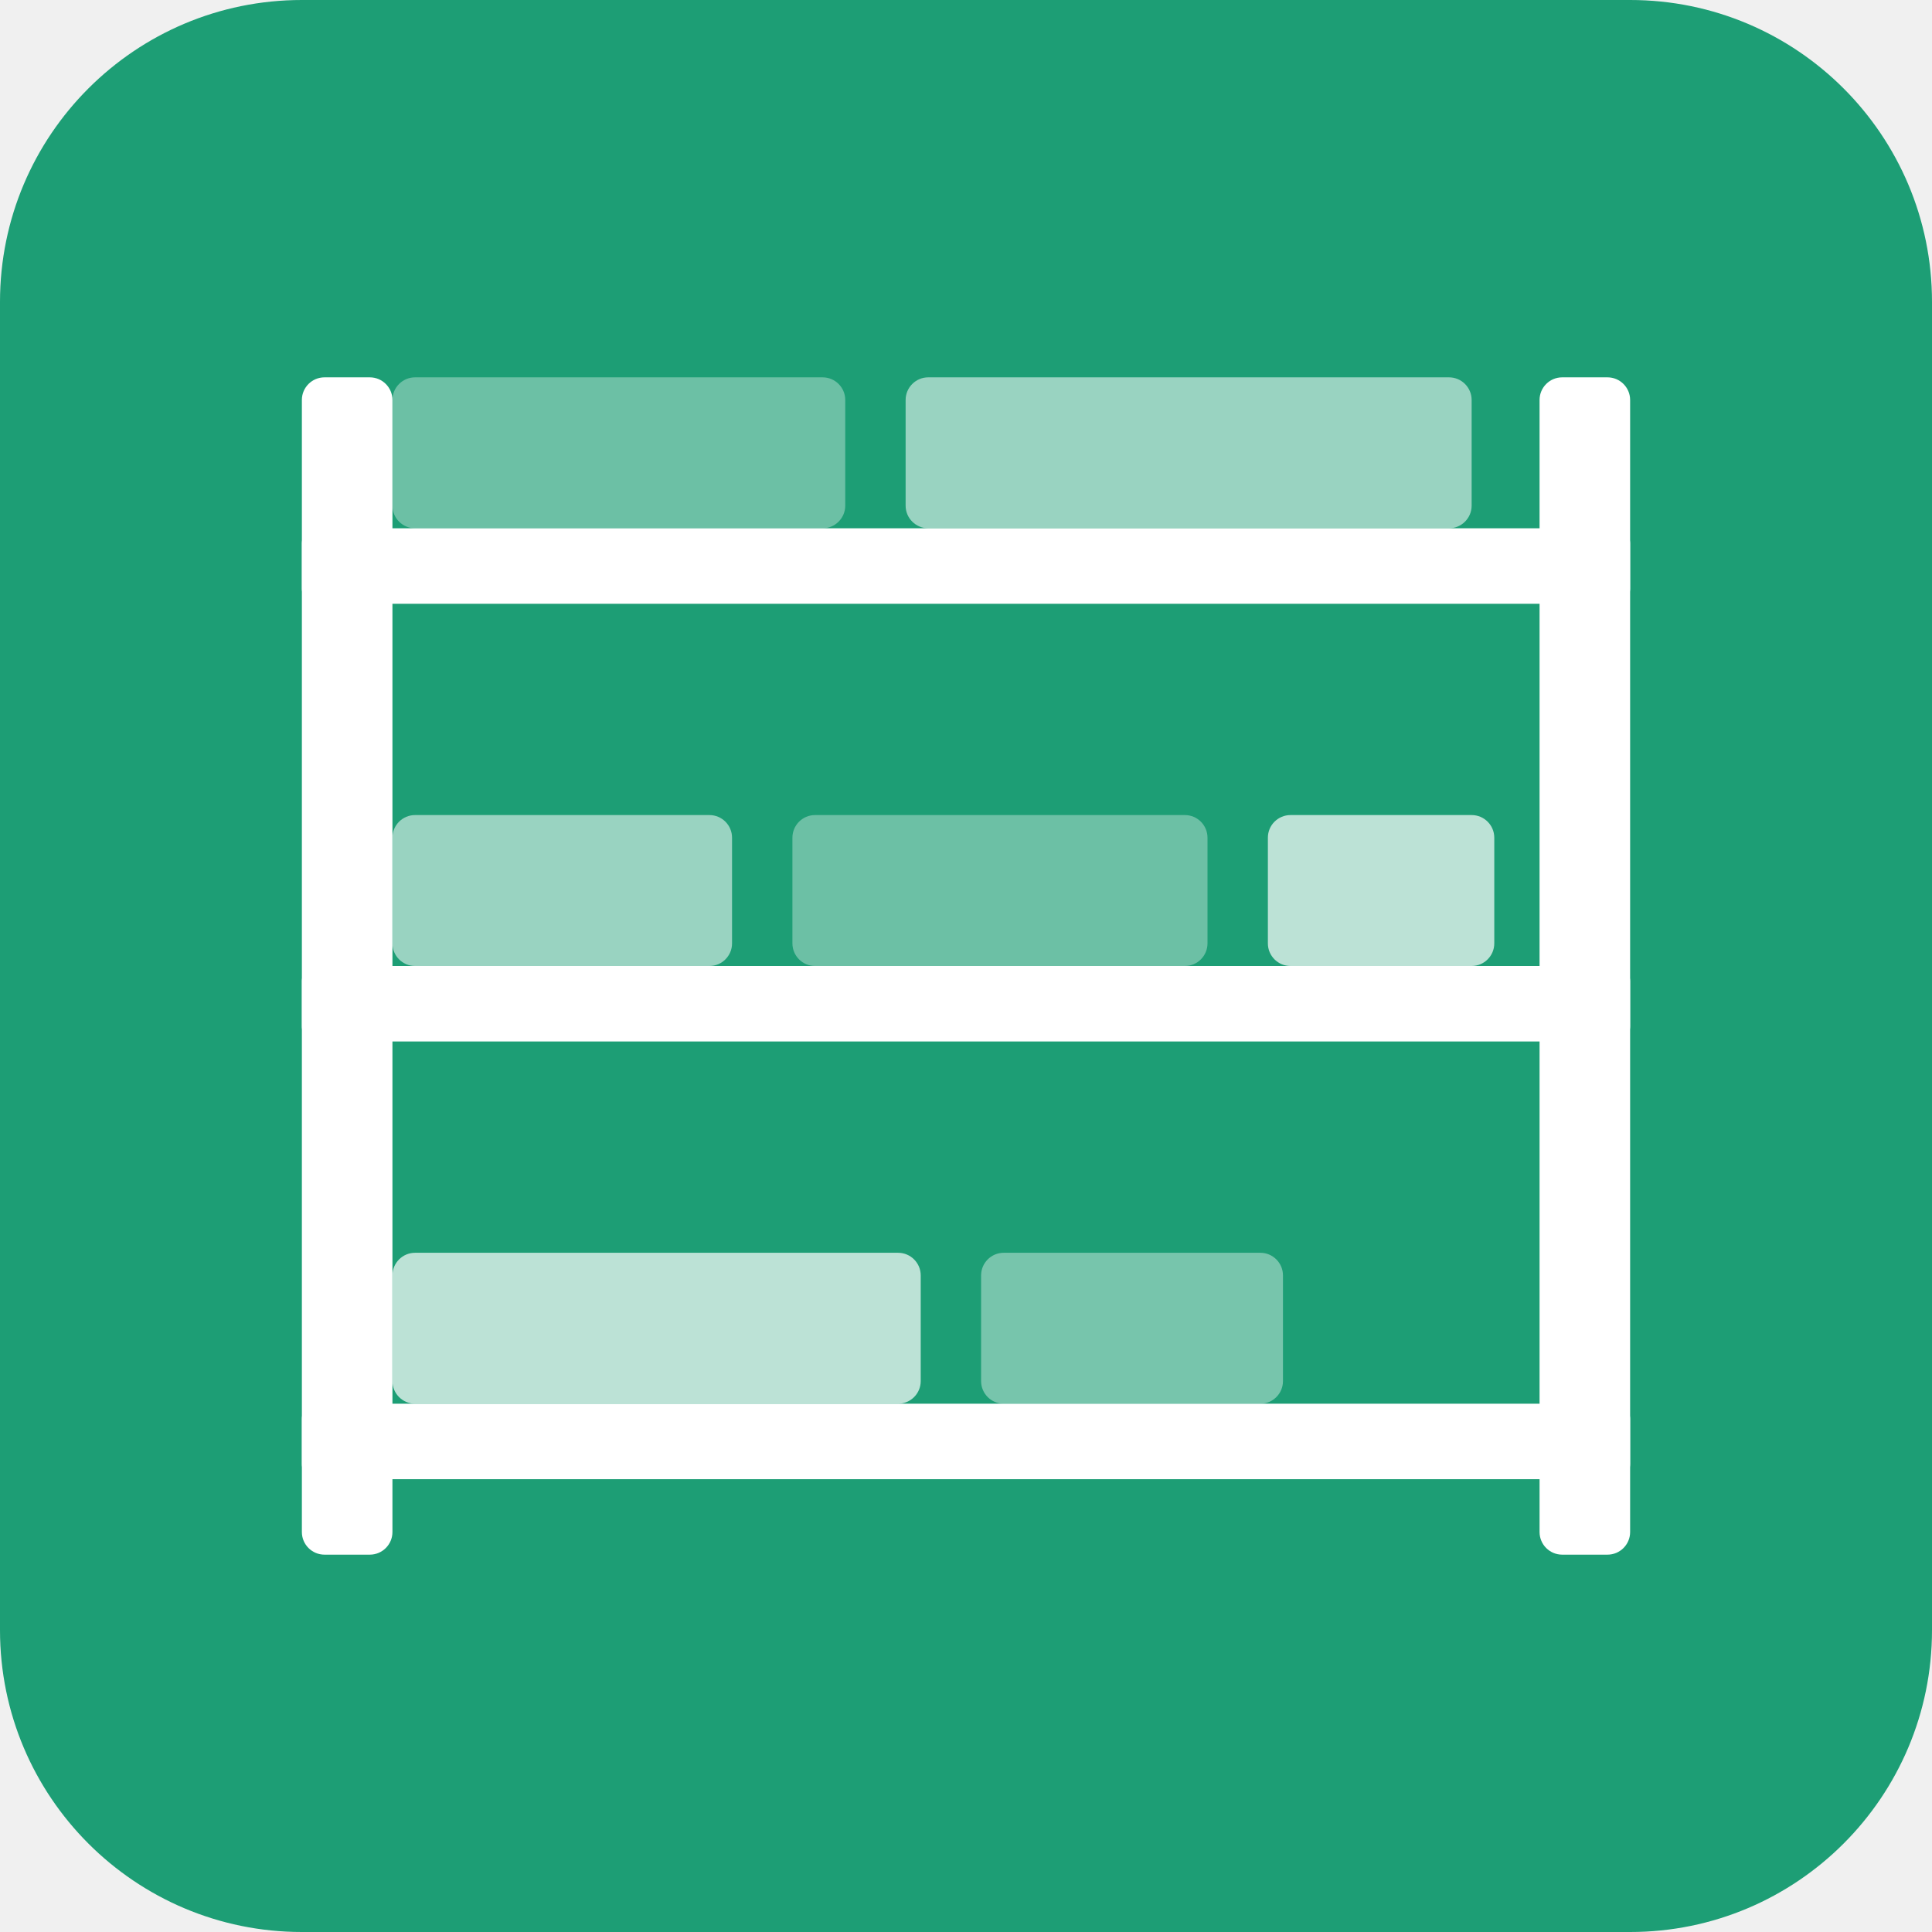
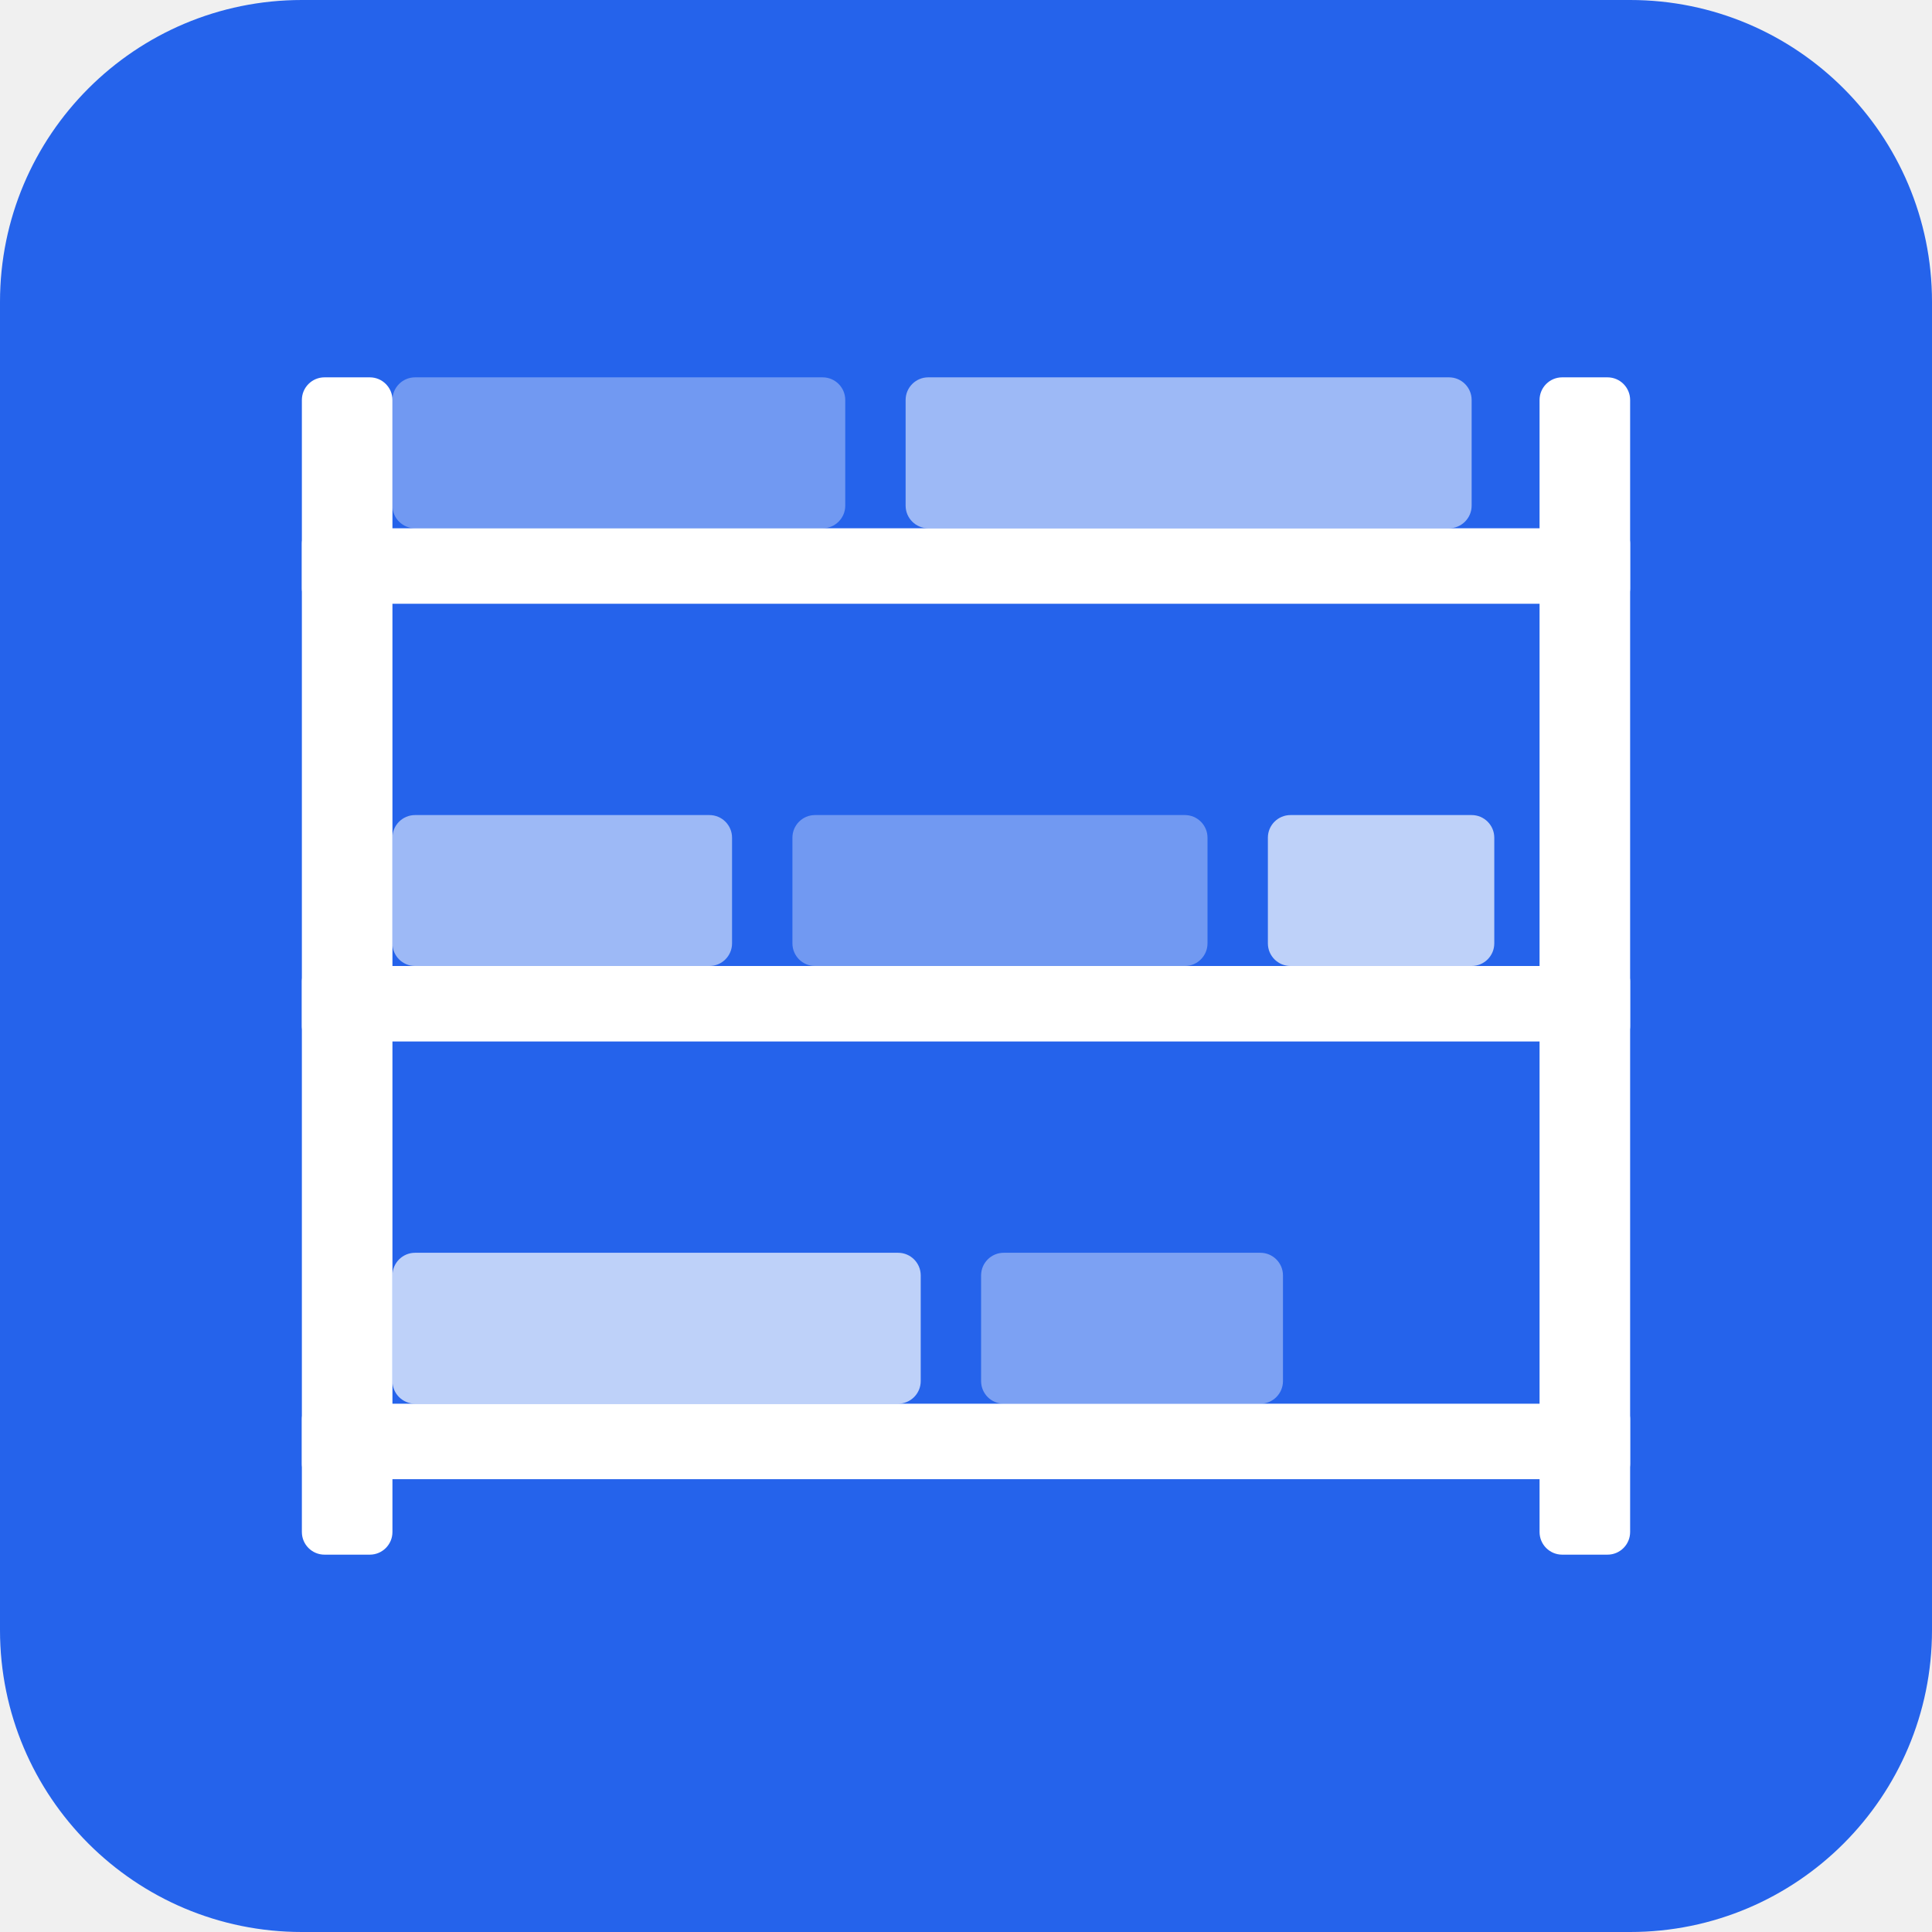
<svg xmlns="http://www.w3.org/2000/svg" viewBox="0 0 512 512">
-   <rect width="512" height="512" rx="80" fill="#1D9E75" />
+   <rect width="512" height="512" rx="80" fill="#2563EB" />
  <rect x="80" y="100" width="24" height="312" rx="6" fill="white" />
  <rect x="408" y="100" width="24" height="312" rx="6" fill="white" />
  <rect x="80" y="140" width="352" height="20" rx="4" fill="white" />
  <rect x="104" y="100" width="120" height="40" rx="6" fill="rgba(255,255,255,0.35)" />
  <rect x="240" y="100" width="150" height="40" rx="6" fill="rgba(255,255,255,0.55)" />
  <rect x="80" y="256" width="352" height="20" rx="4" fill="white" />
  <rect x="104" y="216" width="90" height="40" rx="6" fill="rgba(255,255,255,0.55)" />
  <rect x="210" y="216" width="110" height="40" rx="6" fill="rgba(255,255,255,0.35)" />
  <rect x="336" y="216" width="60" height="40" rx="6" fill="rgba(255,255,255,0.7)" />
  <rect x="80" y="372" width="352" height="20" rx="4" fill="white" />
  <rect x="104" y="332" width="140" height="40" rx="6" fill="rgba(255,255,255,0.7)" />
  <rect x="260" y="332" width="80" height="40" rx="6" fill="rgba(255,255,255,0.4)" />
</svg>
